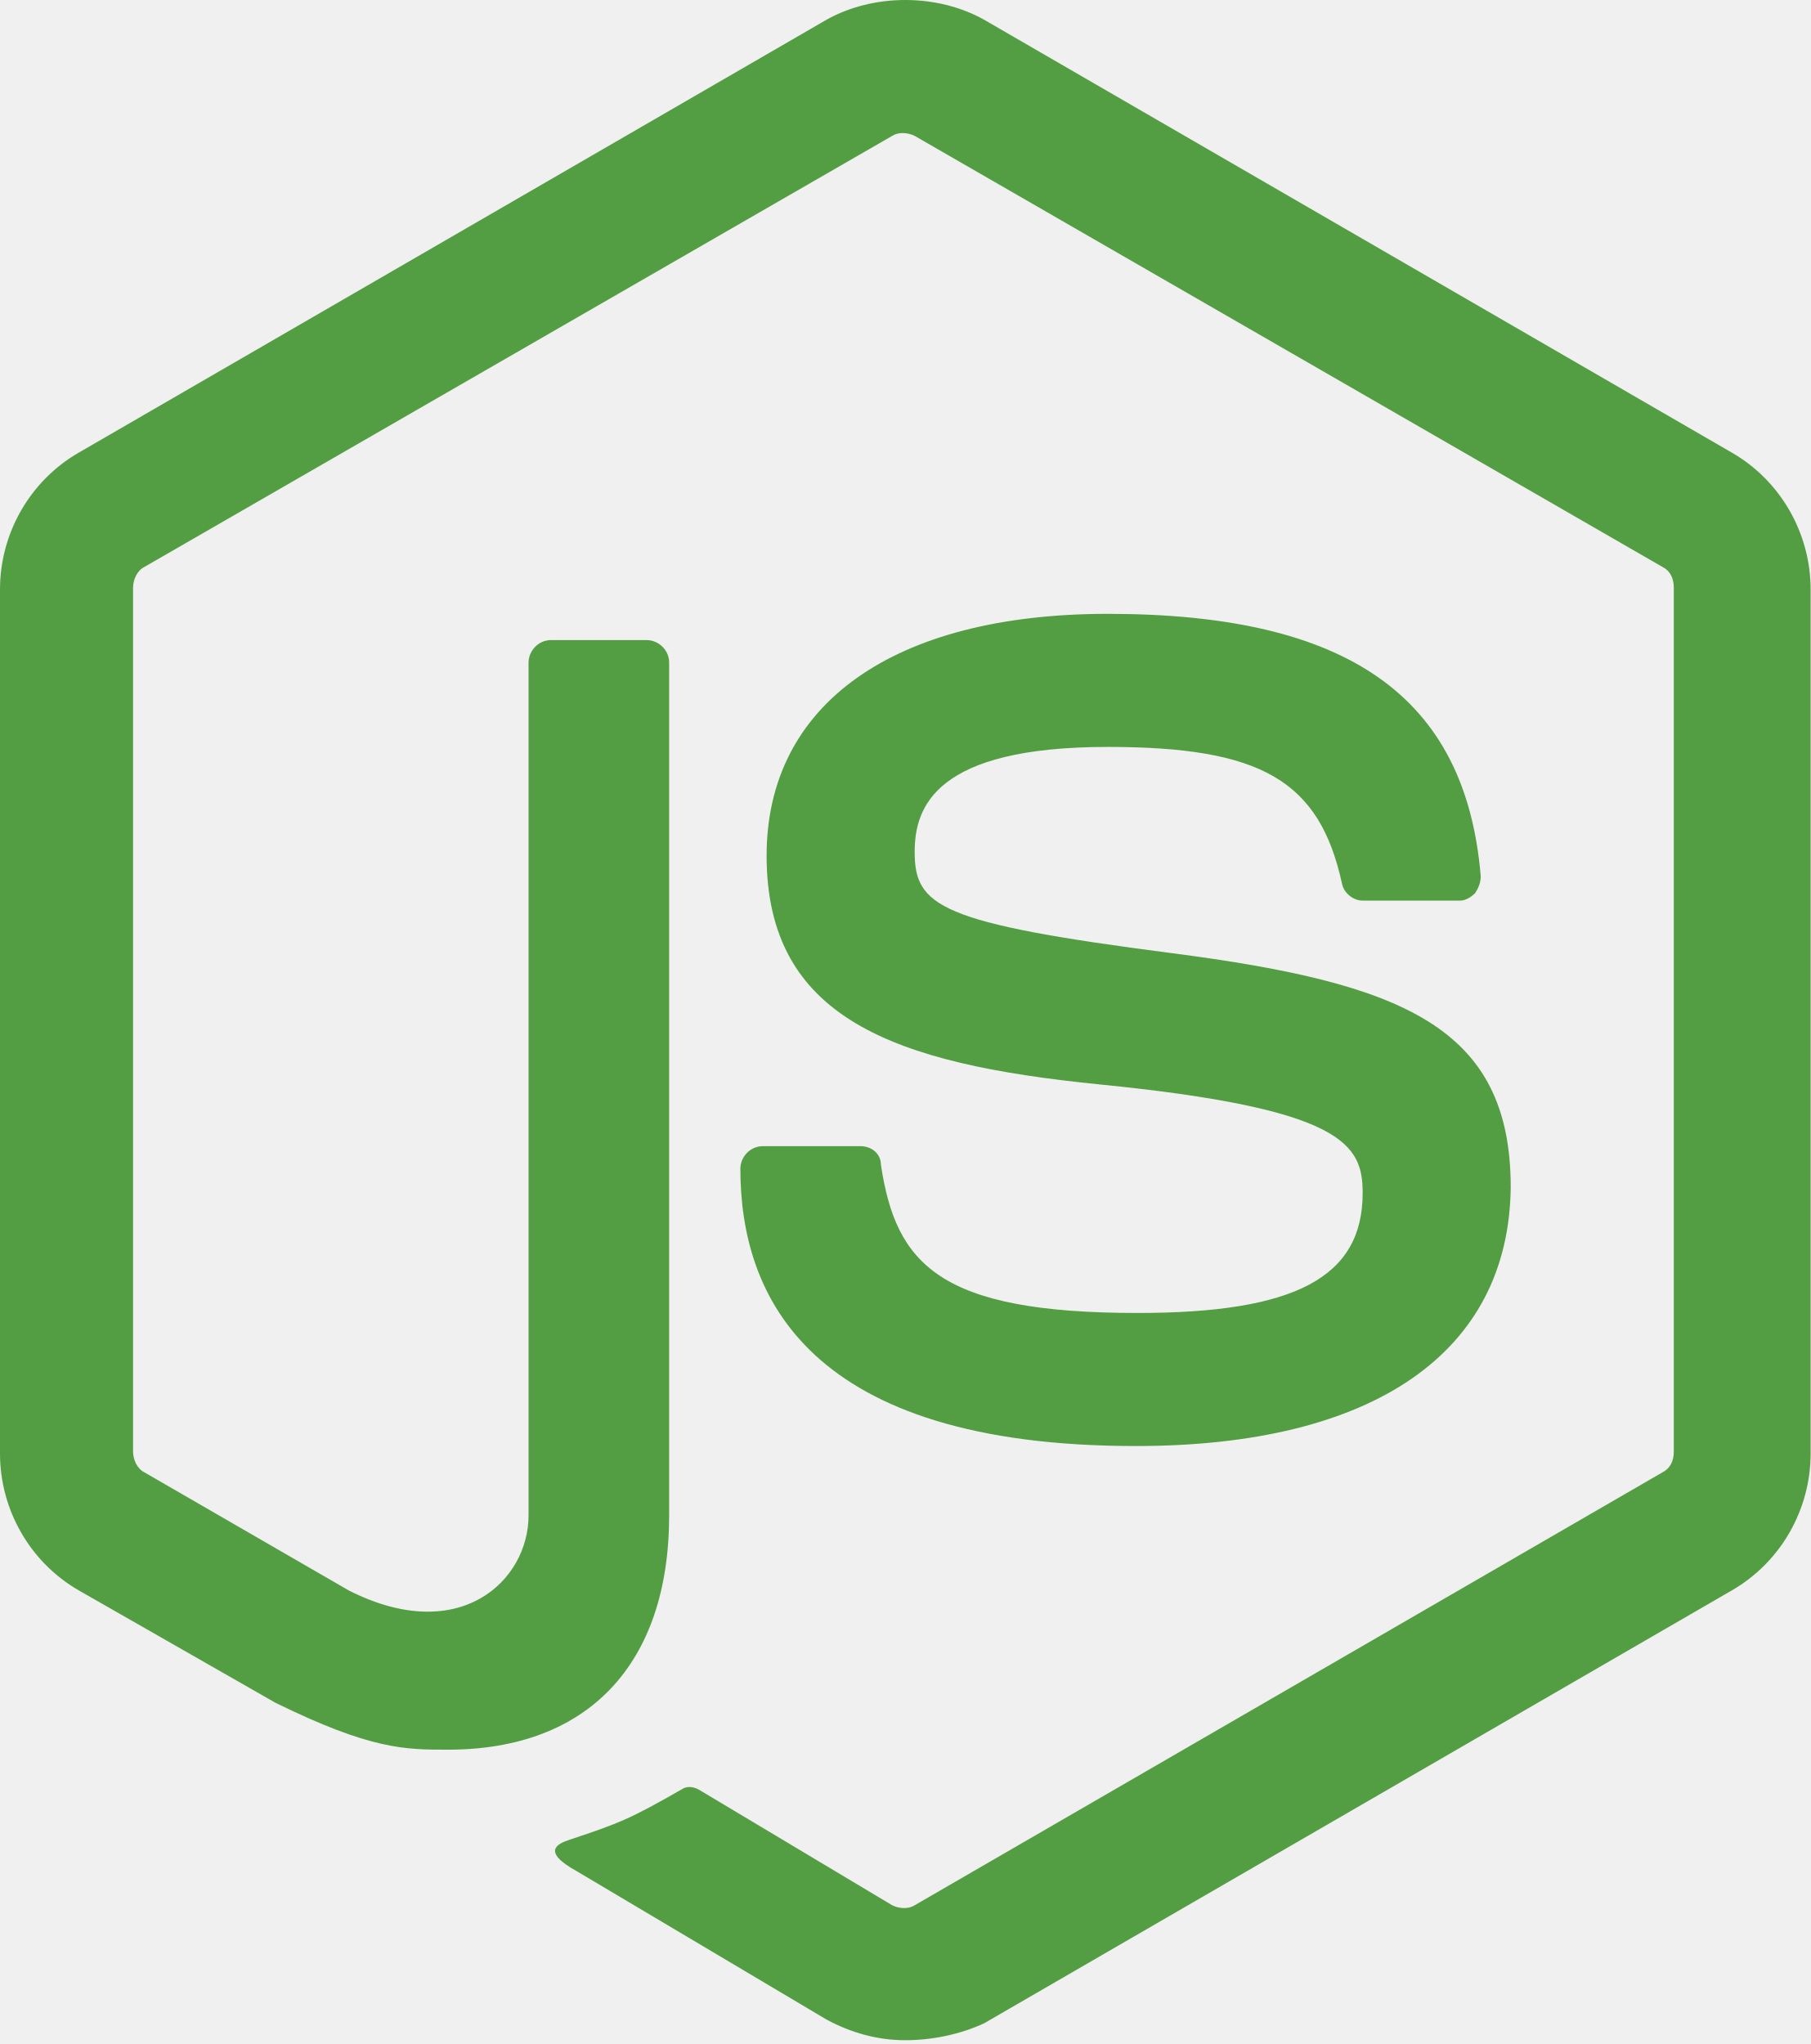
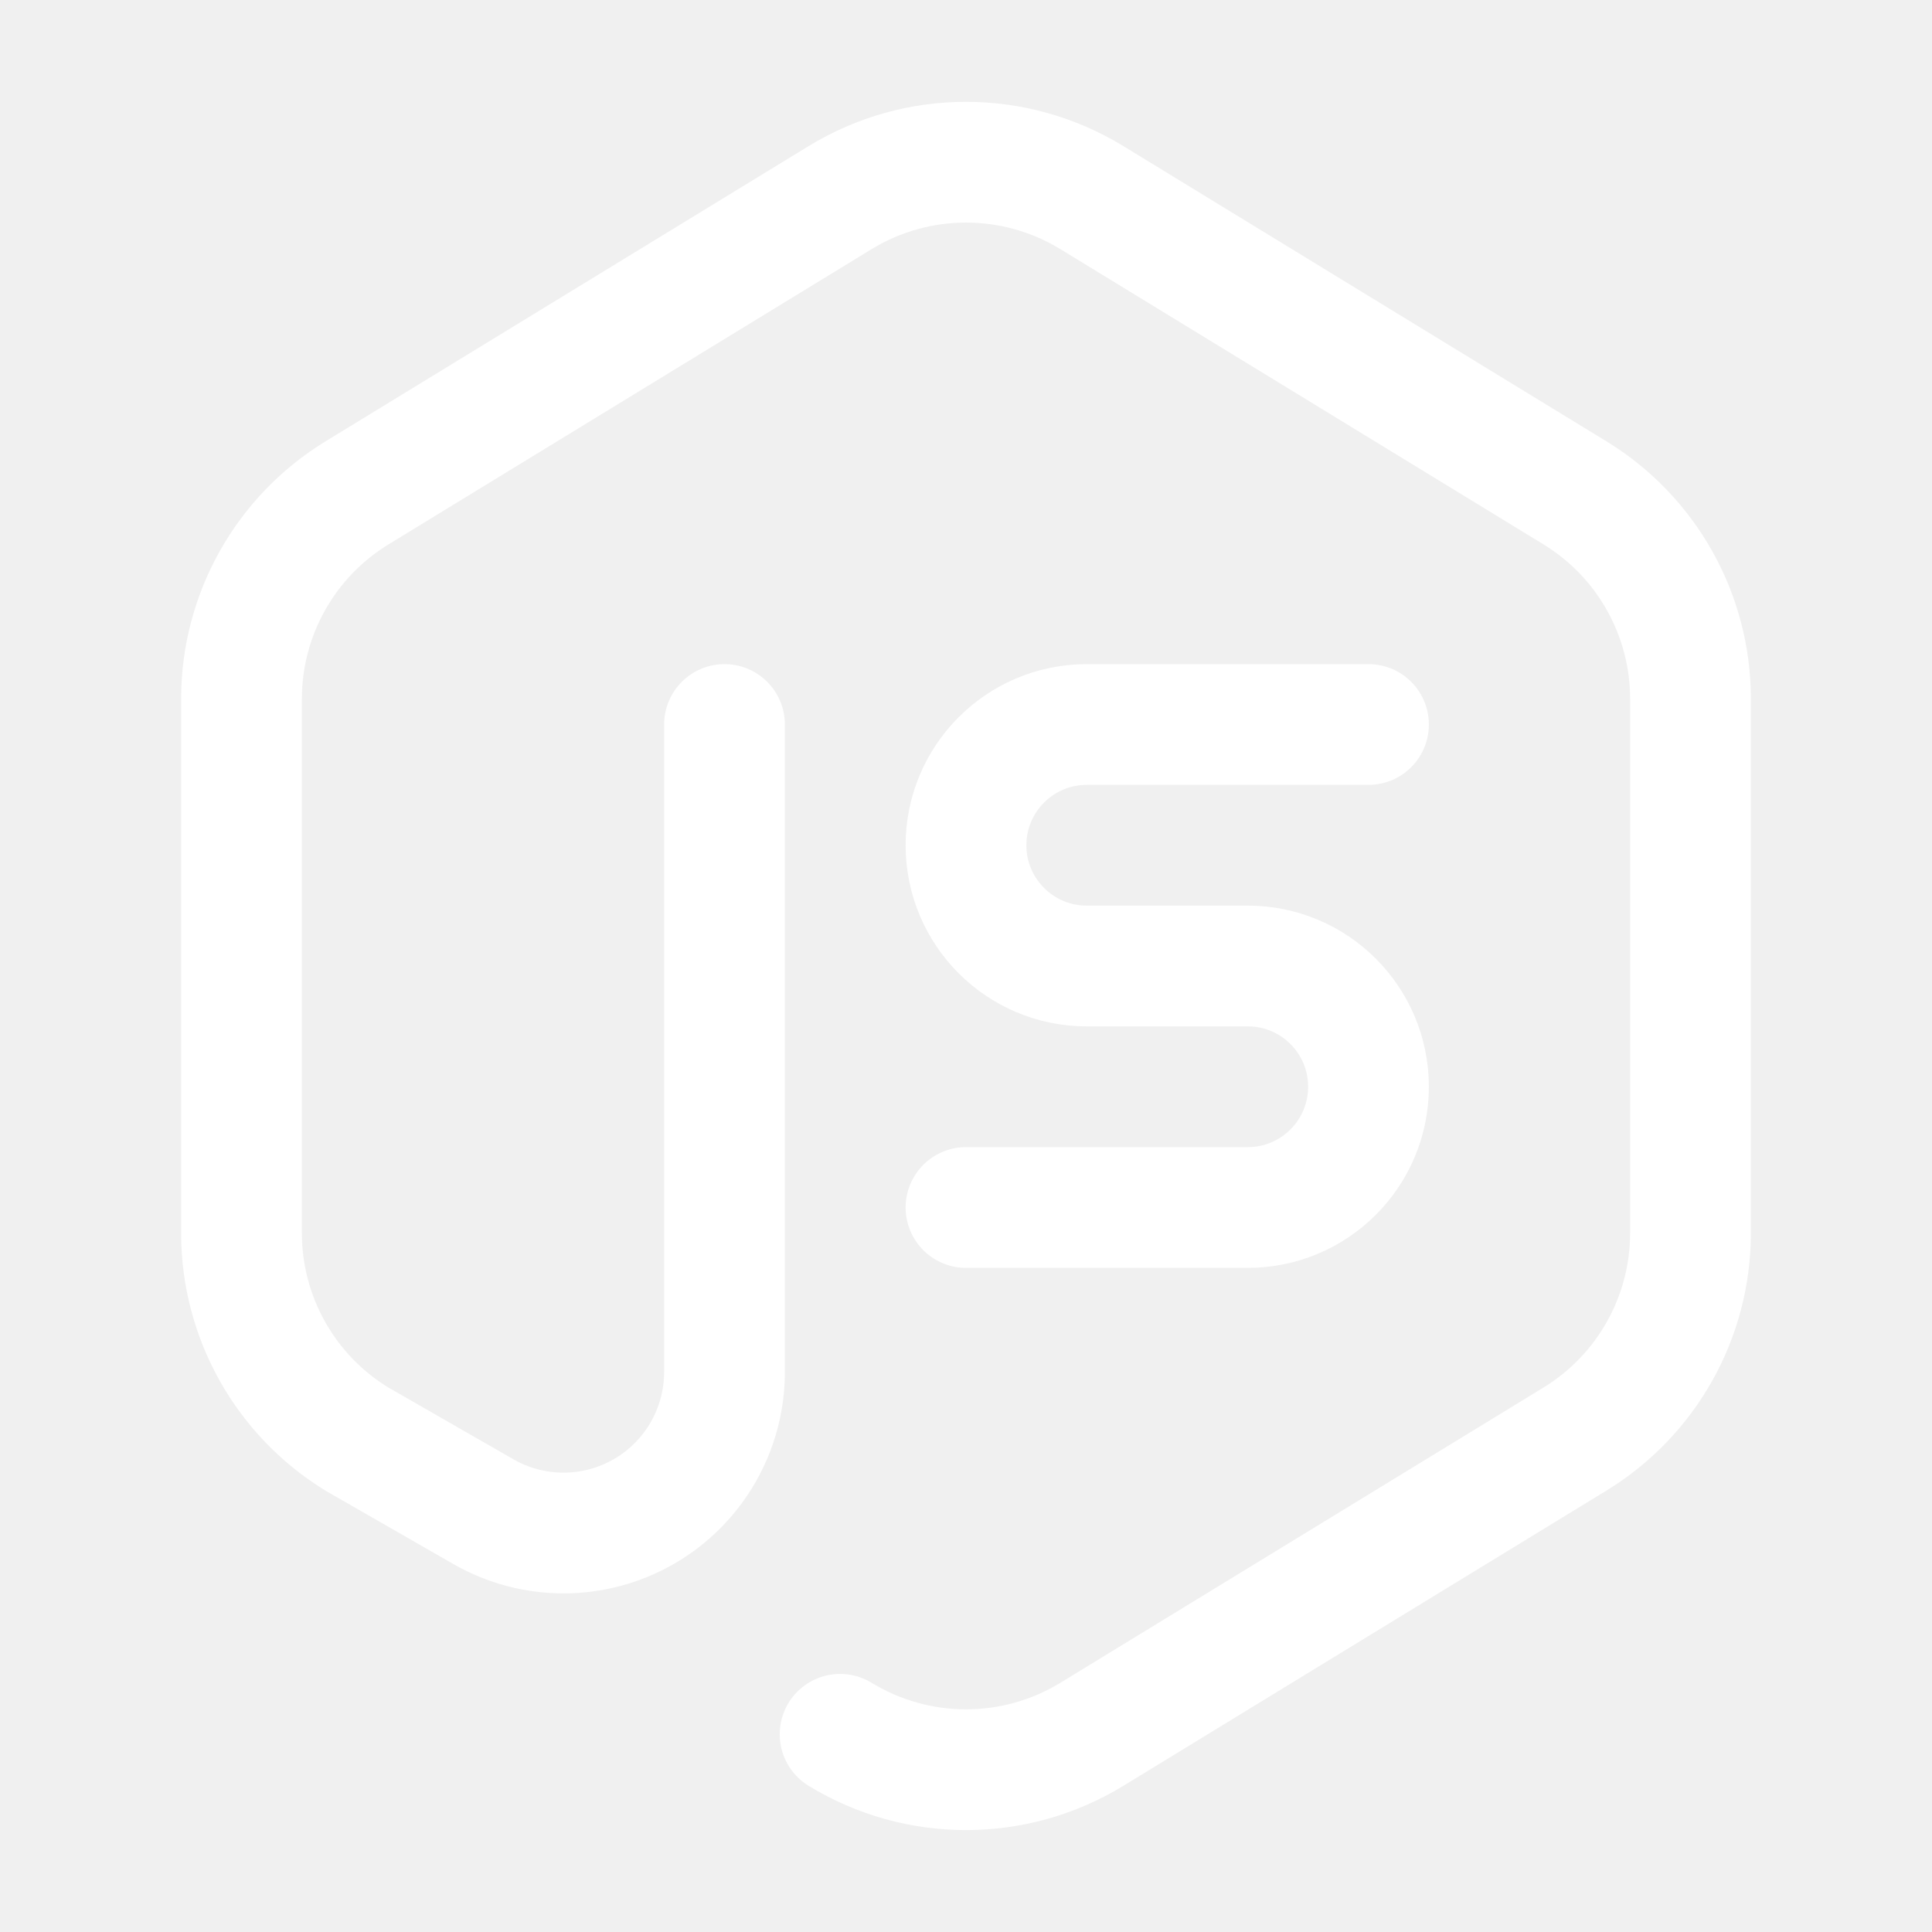
- <svg xmlns="http://www.w3.org/2000/svg" viewBox="0 0 256 289" width="256" height="289" preserveAspectRatio="xMidYMid">
-   <path d="M128 288.464c-3.975 0-7.685-1.06-11.13-2.915l-35.247-20.936c-5.3-2.915-2.65-3.975-1.06-4.505 7.155-2.385 8.48-2.915 15.9-7.156.796-.53 1.856-.265 2.65.265l27.032 16.166c1.06.53 2.385.53 3.18 0l105.74-61.217c1.06-.53 1.59-1.59 1.59-2.915V83.08c0-1.325-.53-2.385-1.59-2.915l-105.74-60.953c-1.06-.53-2.385-.53-3.18 0L20.405 80.166c-1.06.53-1.59 1.855-1.59 2.915v122.17c0 1.06.53 2.385 1.59 2.915l28.887 16.695c15.636 7.95 25.44-1.325 25.44-10.6V93.68c0-1.59 1.326-3.18 3.181-3.18h13.516c1.59 0 3.18 1.325 3.18 3.18v120.58c0 20.936-11.396 33.126-31.272 33.126-6.095 0-10.865 0-24.38-6.625l-27.827-15.9C4.24 220.885 0 213.465 0 205.515V83.346C0 75.396 4.24 67.976 11.13 64L116.87 2.783c6.625-3.71 15.635-3.71 22.26 0L244.87 64C251.76 67.975 256 75.395 256 83.346v122.17c0 7.95-4.24 15.37-11.13 19.345L139.13 286.08c-3.445 1.59-7.42 2.385-11.13 2.385Zm32.596-84.009c-46.377 0-55.917-21.2-55.917-39.221 0-1.59 1.325-3.18 3.18-3.18h13.78c1.59 0 2.916 1.06 2.916 2.65 2.12 14.045 8.215 20.936 36.306 20.936 22.261 0 31.802-5.035 31.802-16.96 0-6.891-2.65-11.926-37.367-15.372-28.886-2.915-46.907-9.275-46.907-32.33 0-21.467 18.02-34.187 48.232-34.187 33.921 0 50.617 11.66 52.737 37.101 0 .795-.265 1.59-.795 2.385-.53.53-1.325 1.06-2.12 1.06h-13.78c-1.326 0-2.65-1.06-2.916-2.385-3.18-14.575-11.395-19.345-33.126-19.345-24.38 0-27.296 8.48-27.296 14.84 0 7.686 3.445 10.07 36.306 14.31 32.597 4.24 47.967 10.336 47.967 33.127-.265 23.321-19.345 36.571-53.002 36.571Z" fill="#539E43" />
+ <svg xmlns="http://www.w3.org/2000/svg" class="icon icon-tabler icon-tabler-brand-nodejs" width="32" height="32" viewBox="0 0 24 24" stroke-width="1.5" stroke="white" fill="none" stroke-linecap="round" stroke-linejoin="round">
+   <path stroke="none" d="M0 0h24v24H0z" fill="none" />
+   <path d="M9 9v8.044a2 2 0 0 1 -2.996 1.734l-1.568 -.9a3 3 0 0 1 -1.436 -2.561v-6.635a3 3 0 0 1 1.436 -2.56l6 -3.667a3 3 0 0 1 3.128 0l6 3.667a3 3 0 0 1 1.436 2.561v6.634a3 3 0 0 1 -1.436 2.56l-6 3.667a3 3 0 0 1 -3.128 0" />
+   <path d="M17 9h-3.5a1.5 1.5 0 0 0 0 3h2a1.5 1.5 0 0 1 0 3h-3.5" />
</svg>
